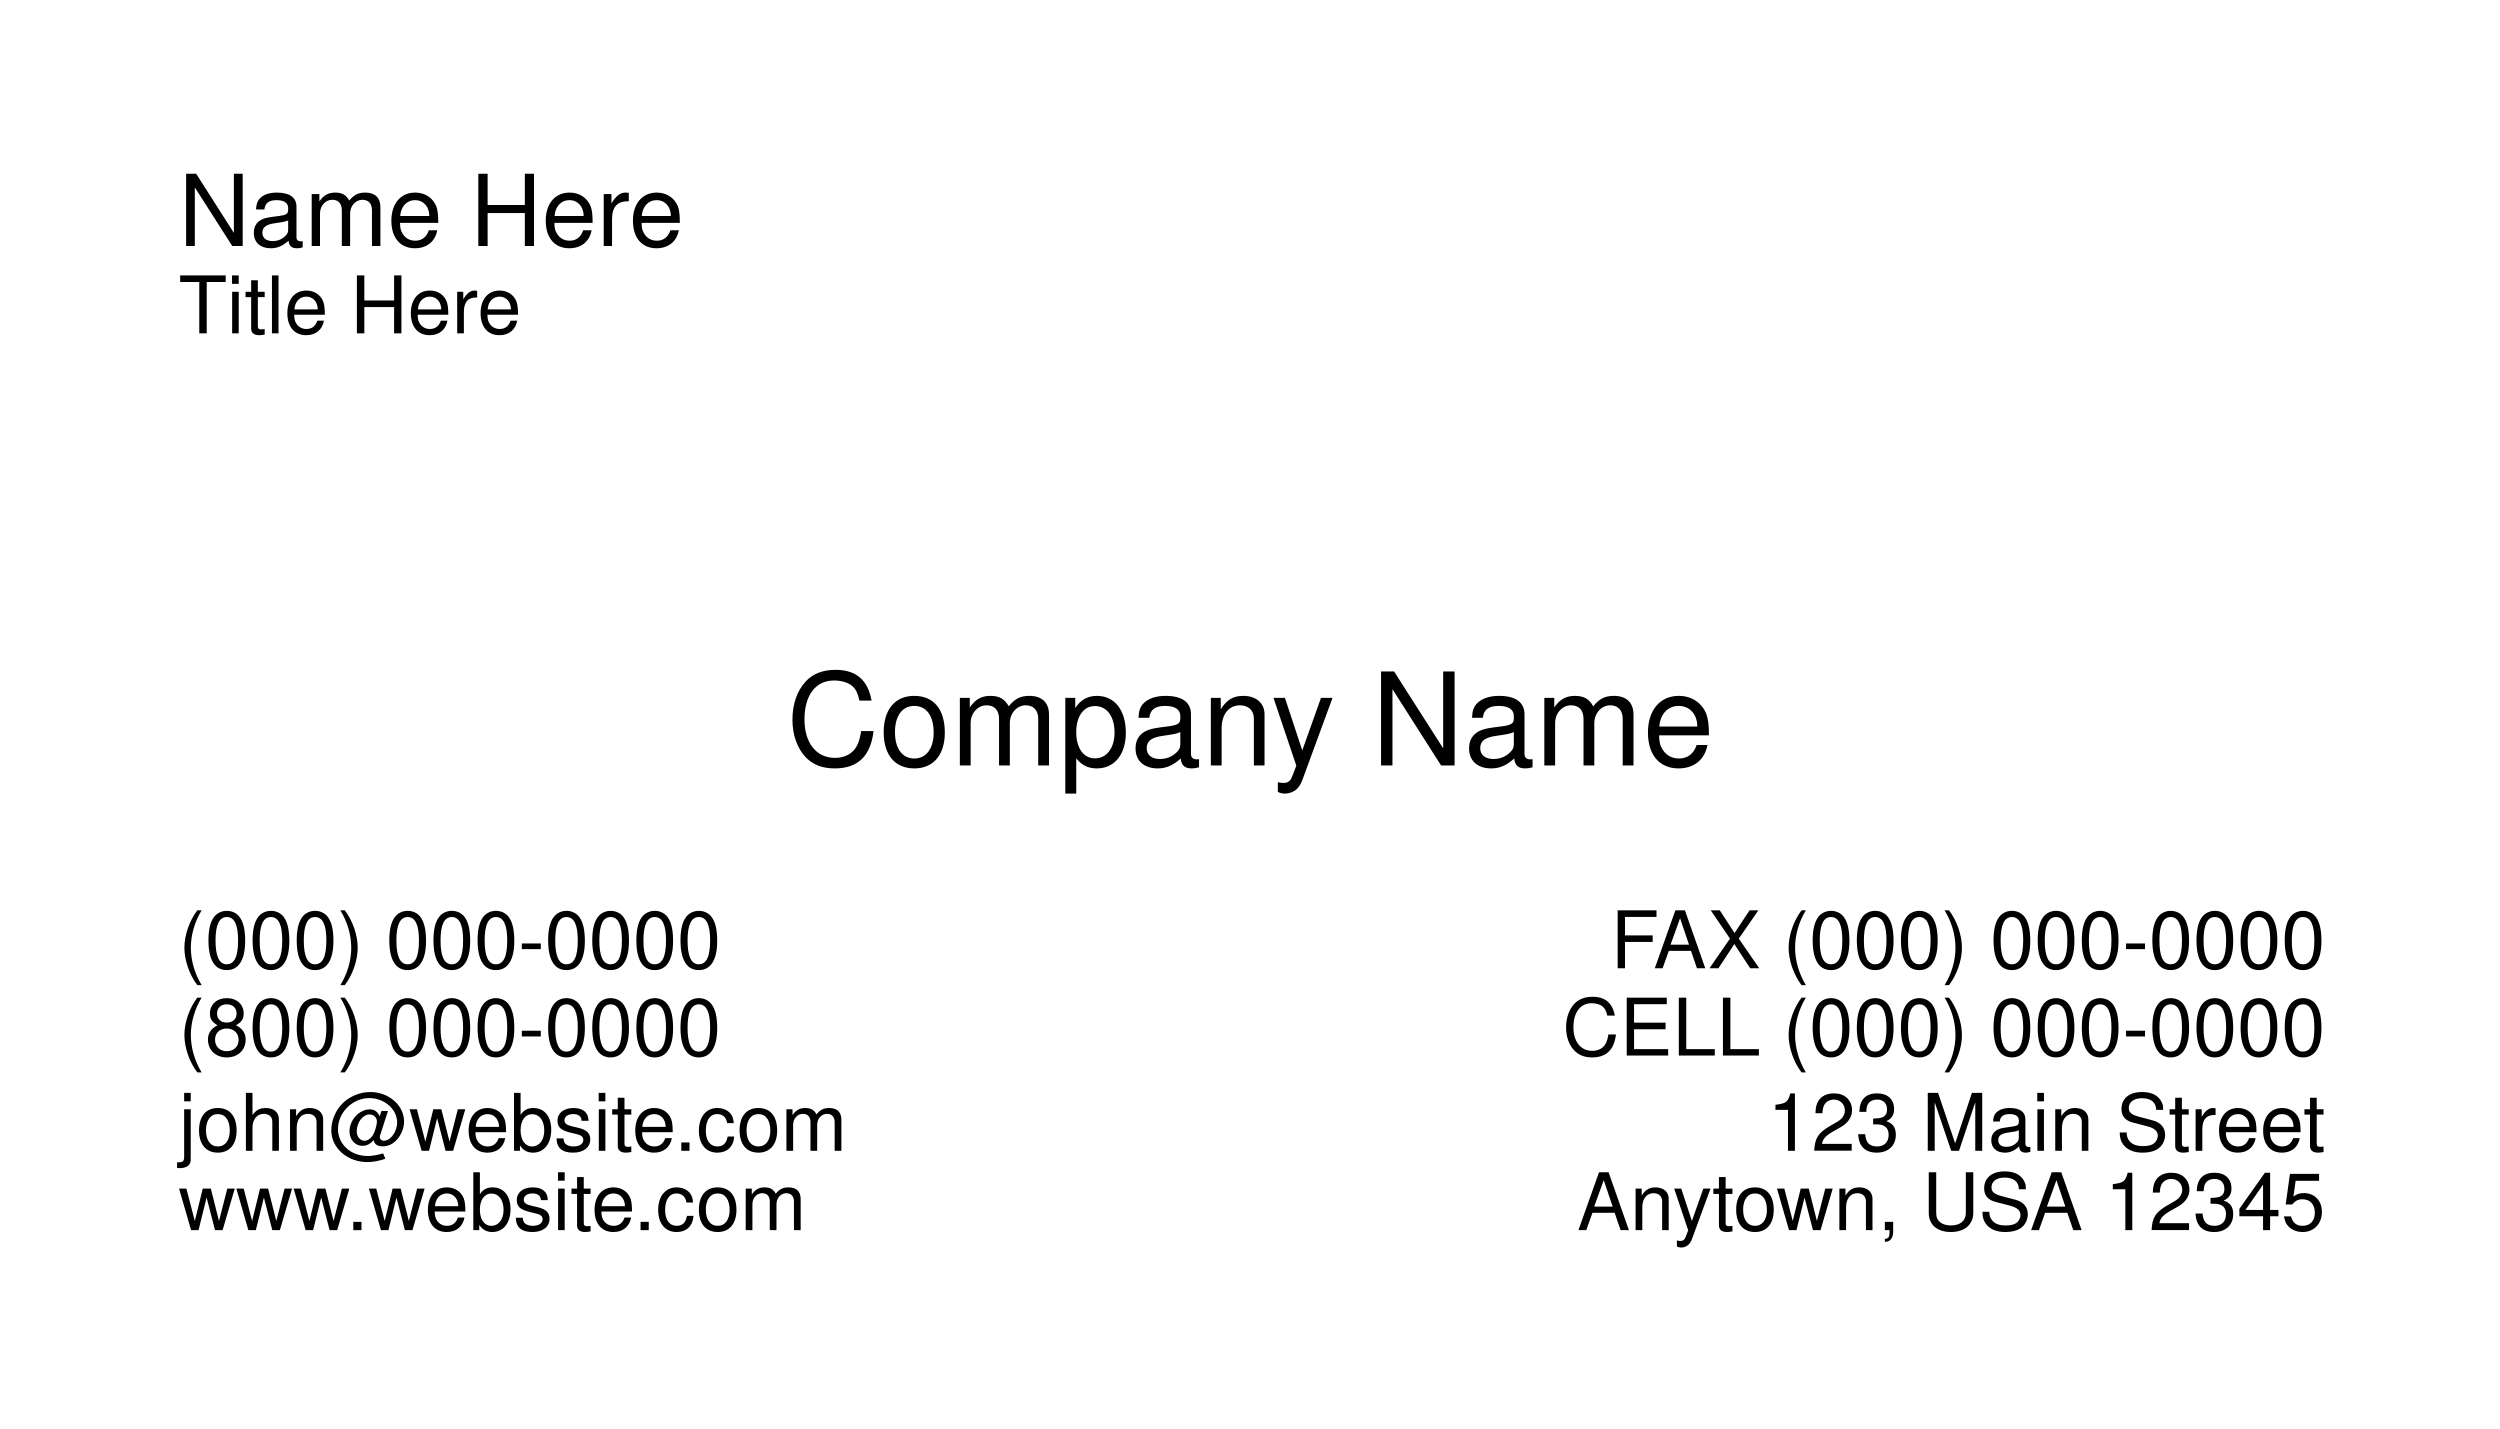
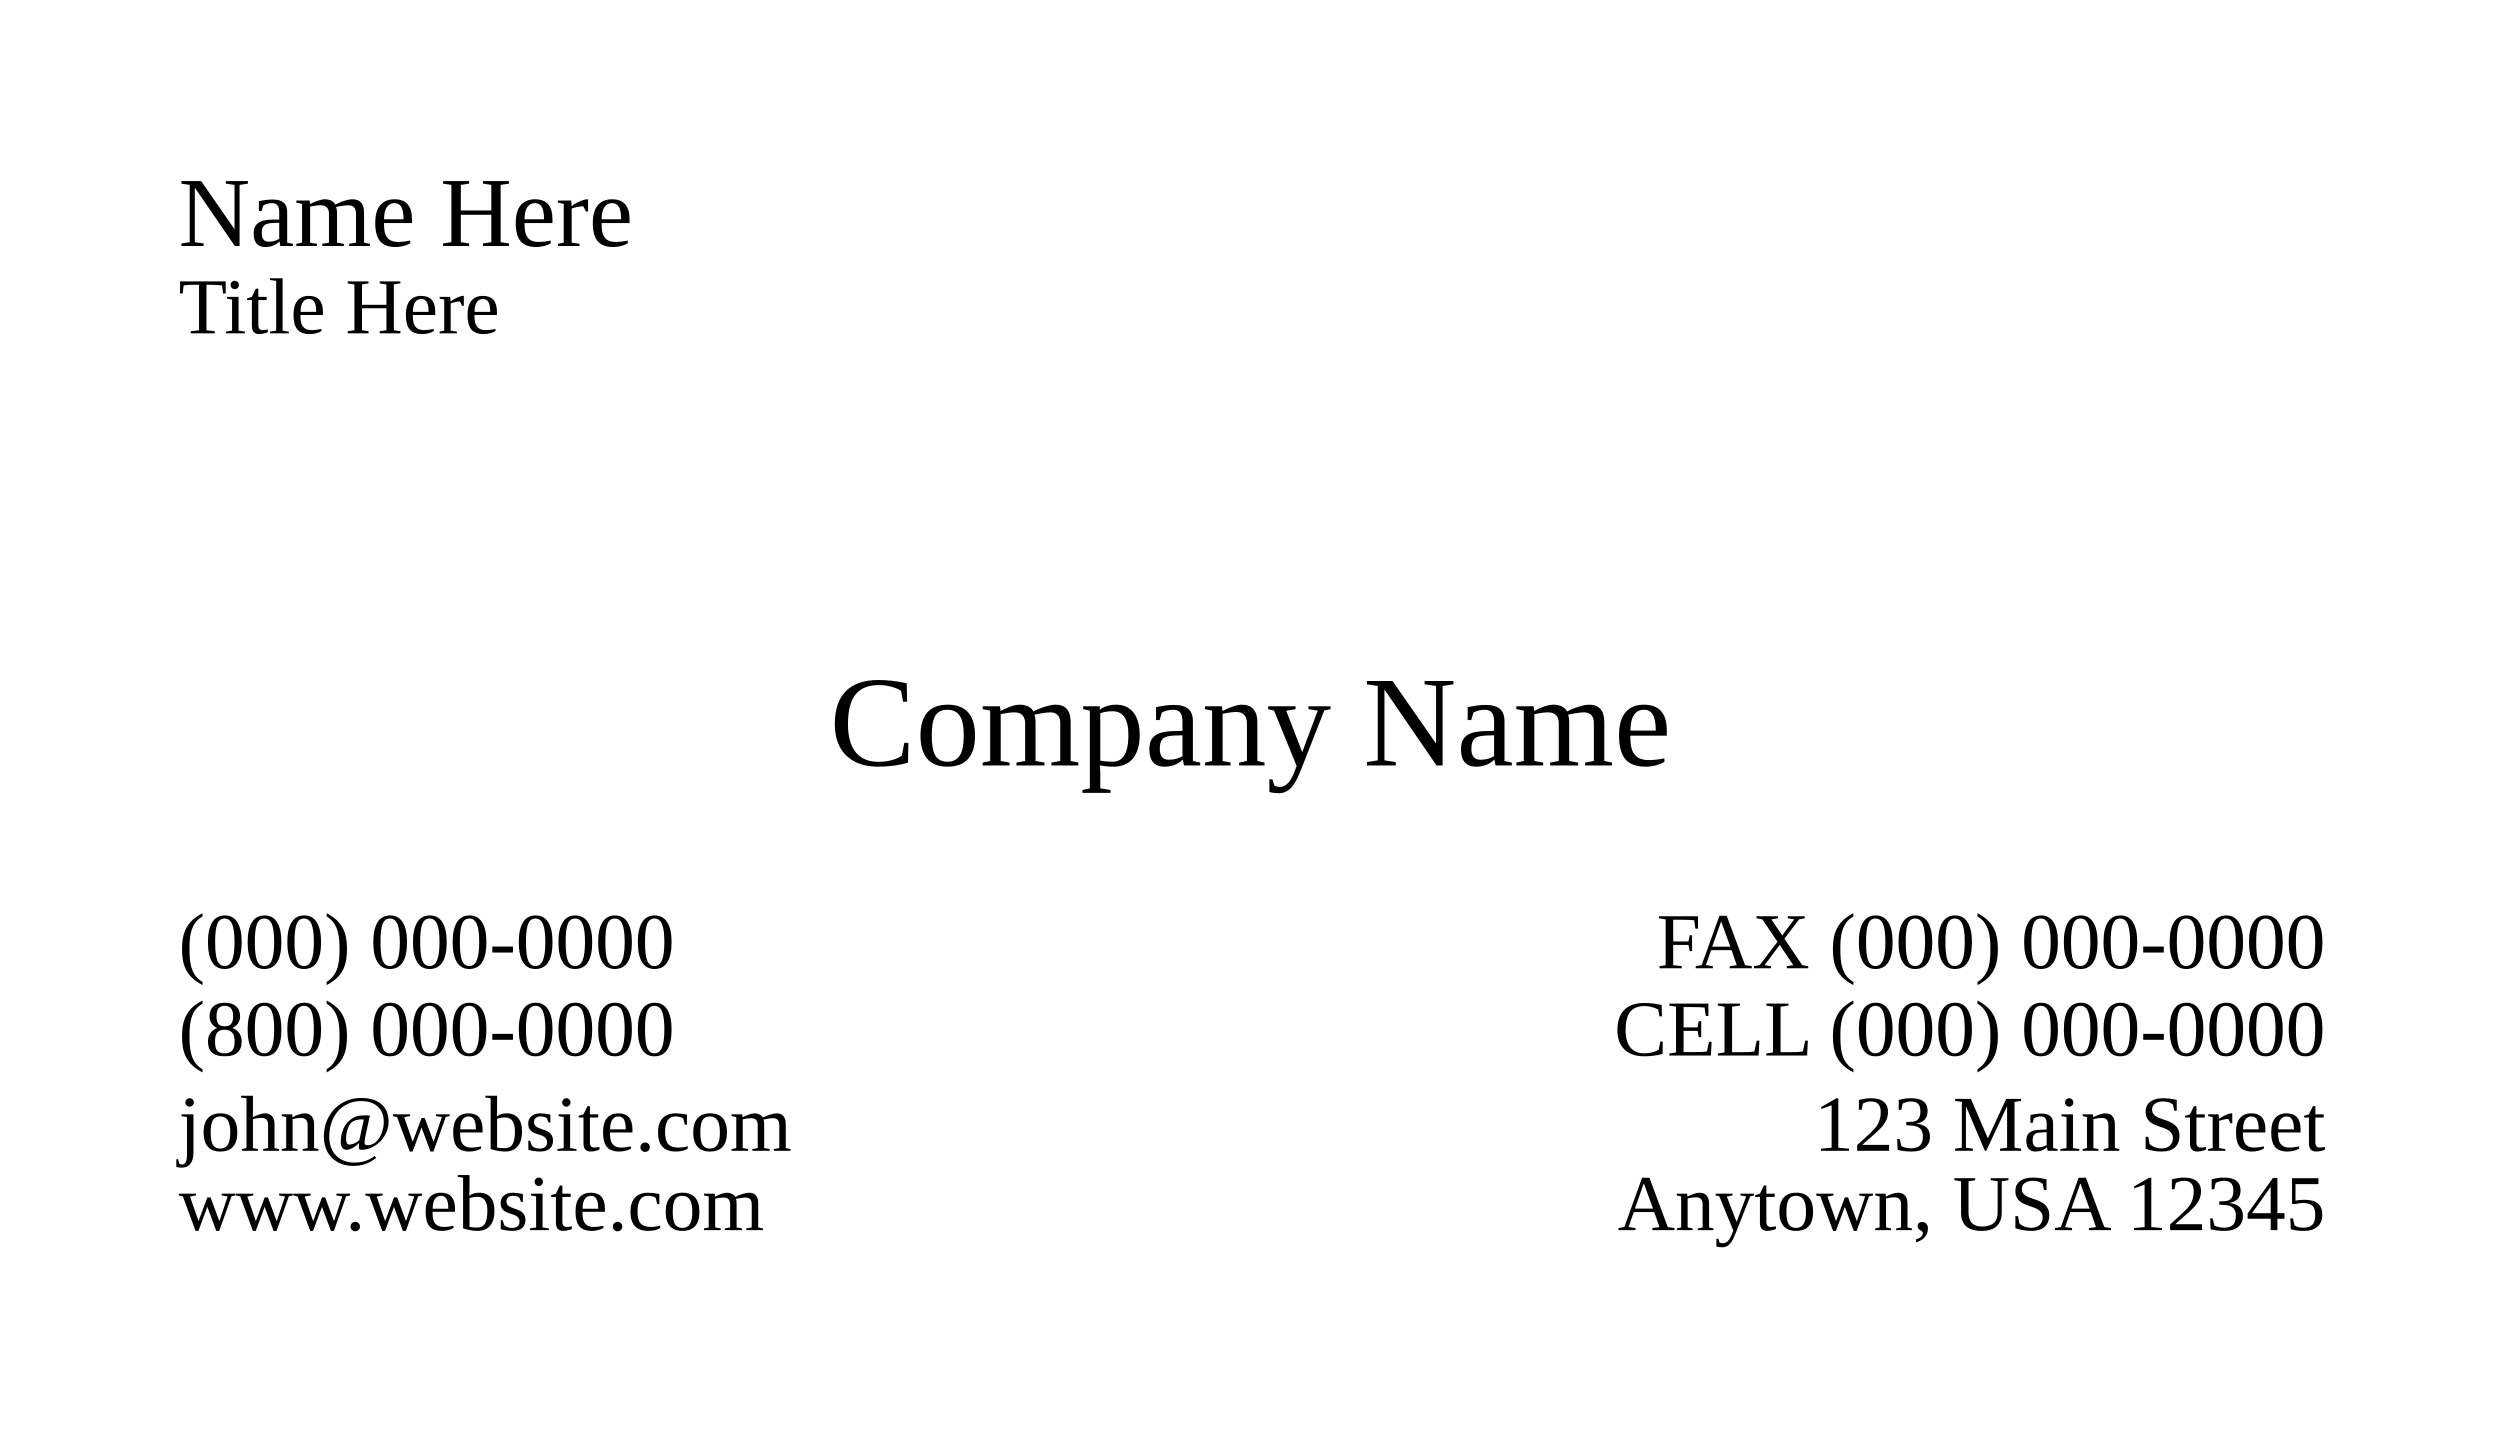
<svg xmlns="http://www.w3.org/2000/svg" id="svg3119" viewBox="0 0 315 180" height="100%" width="100%" version="1.1">
-   <text id="companyName" font-size="16.25px" style="text-anchor:middle" y="96.446" x="157.544" font-family="Helvetica">Company Name</text>
-   <text id="name" font-size="12.5px" y="31" x="22.5" font-family="Helvetica">Name Here</text>
-   <text id="title" font-size="10px" y="42" x="22.5" font-family="Helvetica">Title Here</text>
-   <text id="line1" font-size="10px" y="122" x="22.5" font-family="Helvetica">(000) 000-0000</text>
-   <text id="line2" font-size="10px" y="133" x="22.5" font-family="Helvetica">(800) 000-0000</text>
-   <text id="email" font-size="10px" y="145" x="22.5" font-family="Helvetica">john@website.com</text>
-   <text id="website" font-size="10px" y="155" x="22.5" font-family="Helvetica">www.website.com</text>
-   <text id="line3" font-size="10px" style="text-anchor:end" y="122" x="293" font-family="Helvetica">FAX (000) 000-0000</text>
-   <text id="line4" font-size="10px" style="text-anchor:end" y="133" x="293" font-family="Helvetica">CELL (000) 000-0000</text>
-   <text id="address" font-size="10px" style="text-anchor:end" y="145" x="293" font-family="Helvetica">123 Main Street</text>
-   <text id="cityStateZip" font-size="10px" style="text-anchor:end" y="155" x="293" font-family="Helvetica">Anytown, USA 12345</text>
+   <text id="companyName" font-size="16.25px" style="text-anchor:middle" y="96.446" x="157.544">Company Name</text>
+   <text id="name" font-size="12.5px" y="31" x="22.5">Name Here</text>
+   <text id="title" font-size="10px" y="42" x="22.5">Title Here</text>
+   <text id="line1" font-size="10px" y="122" x="22.5">(000) 000-0000</text>
+   <text id="line2" font-size="10px" y="133" x="22.5">(800) 000-0000</text>
+   <text id="email" font-size="10px" y="145" x="22.5">john@website.com</text>
+   <text id="website" font-size="10px" y="155" x="22.5">www.website.com</text>
+   <text id="line3" font-size="10px" style="text-anchor:end" y="122" x="293">FAX (000) 000-0000</text>
+   <text id="line4" font-size="10px" style="text-anchor:end" y="133" x="293">CELL (000) 000-0000</text>
+   <text id="address" font-size="10px" style="text-anchor:end" y="145" x="293">123 Main Street</text>
+   <text id="cityStateZip" font-size="10px" style="text-anchor:end" y="155" x="293">Anytown, USA 12345</text>
  <rect id="logo" height="45" width="67.5" y="22.435" x="224.71" fill="none" />
</svg>
